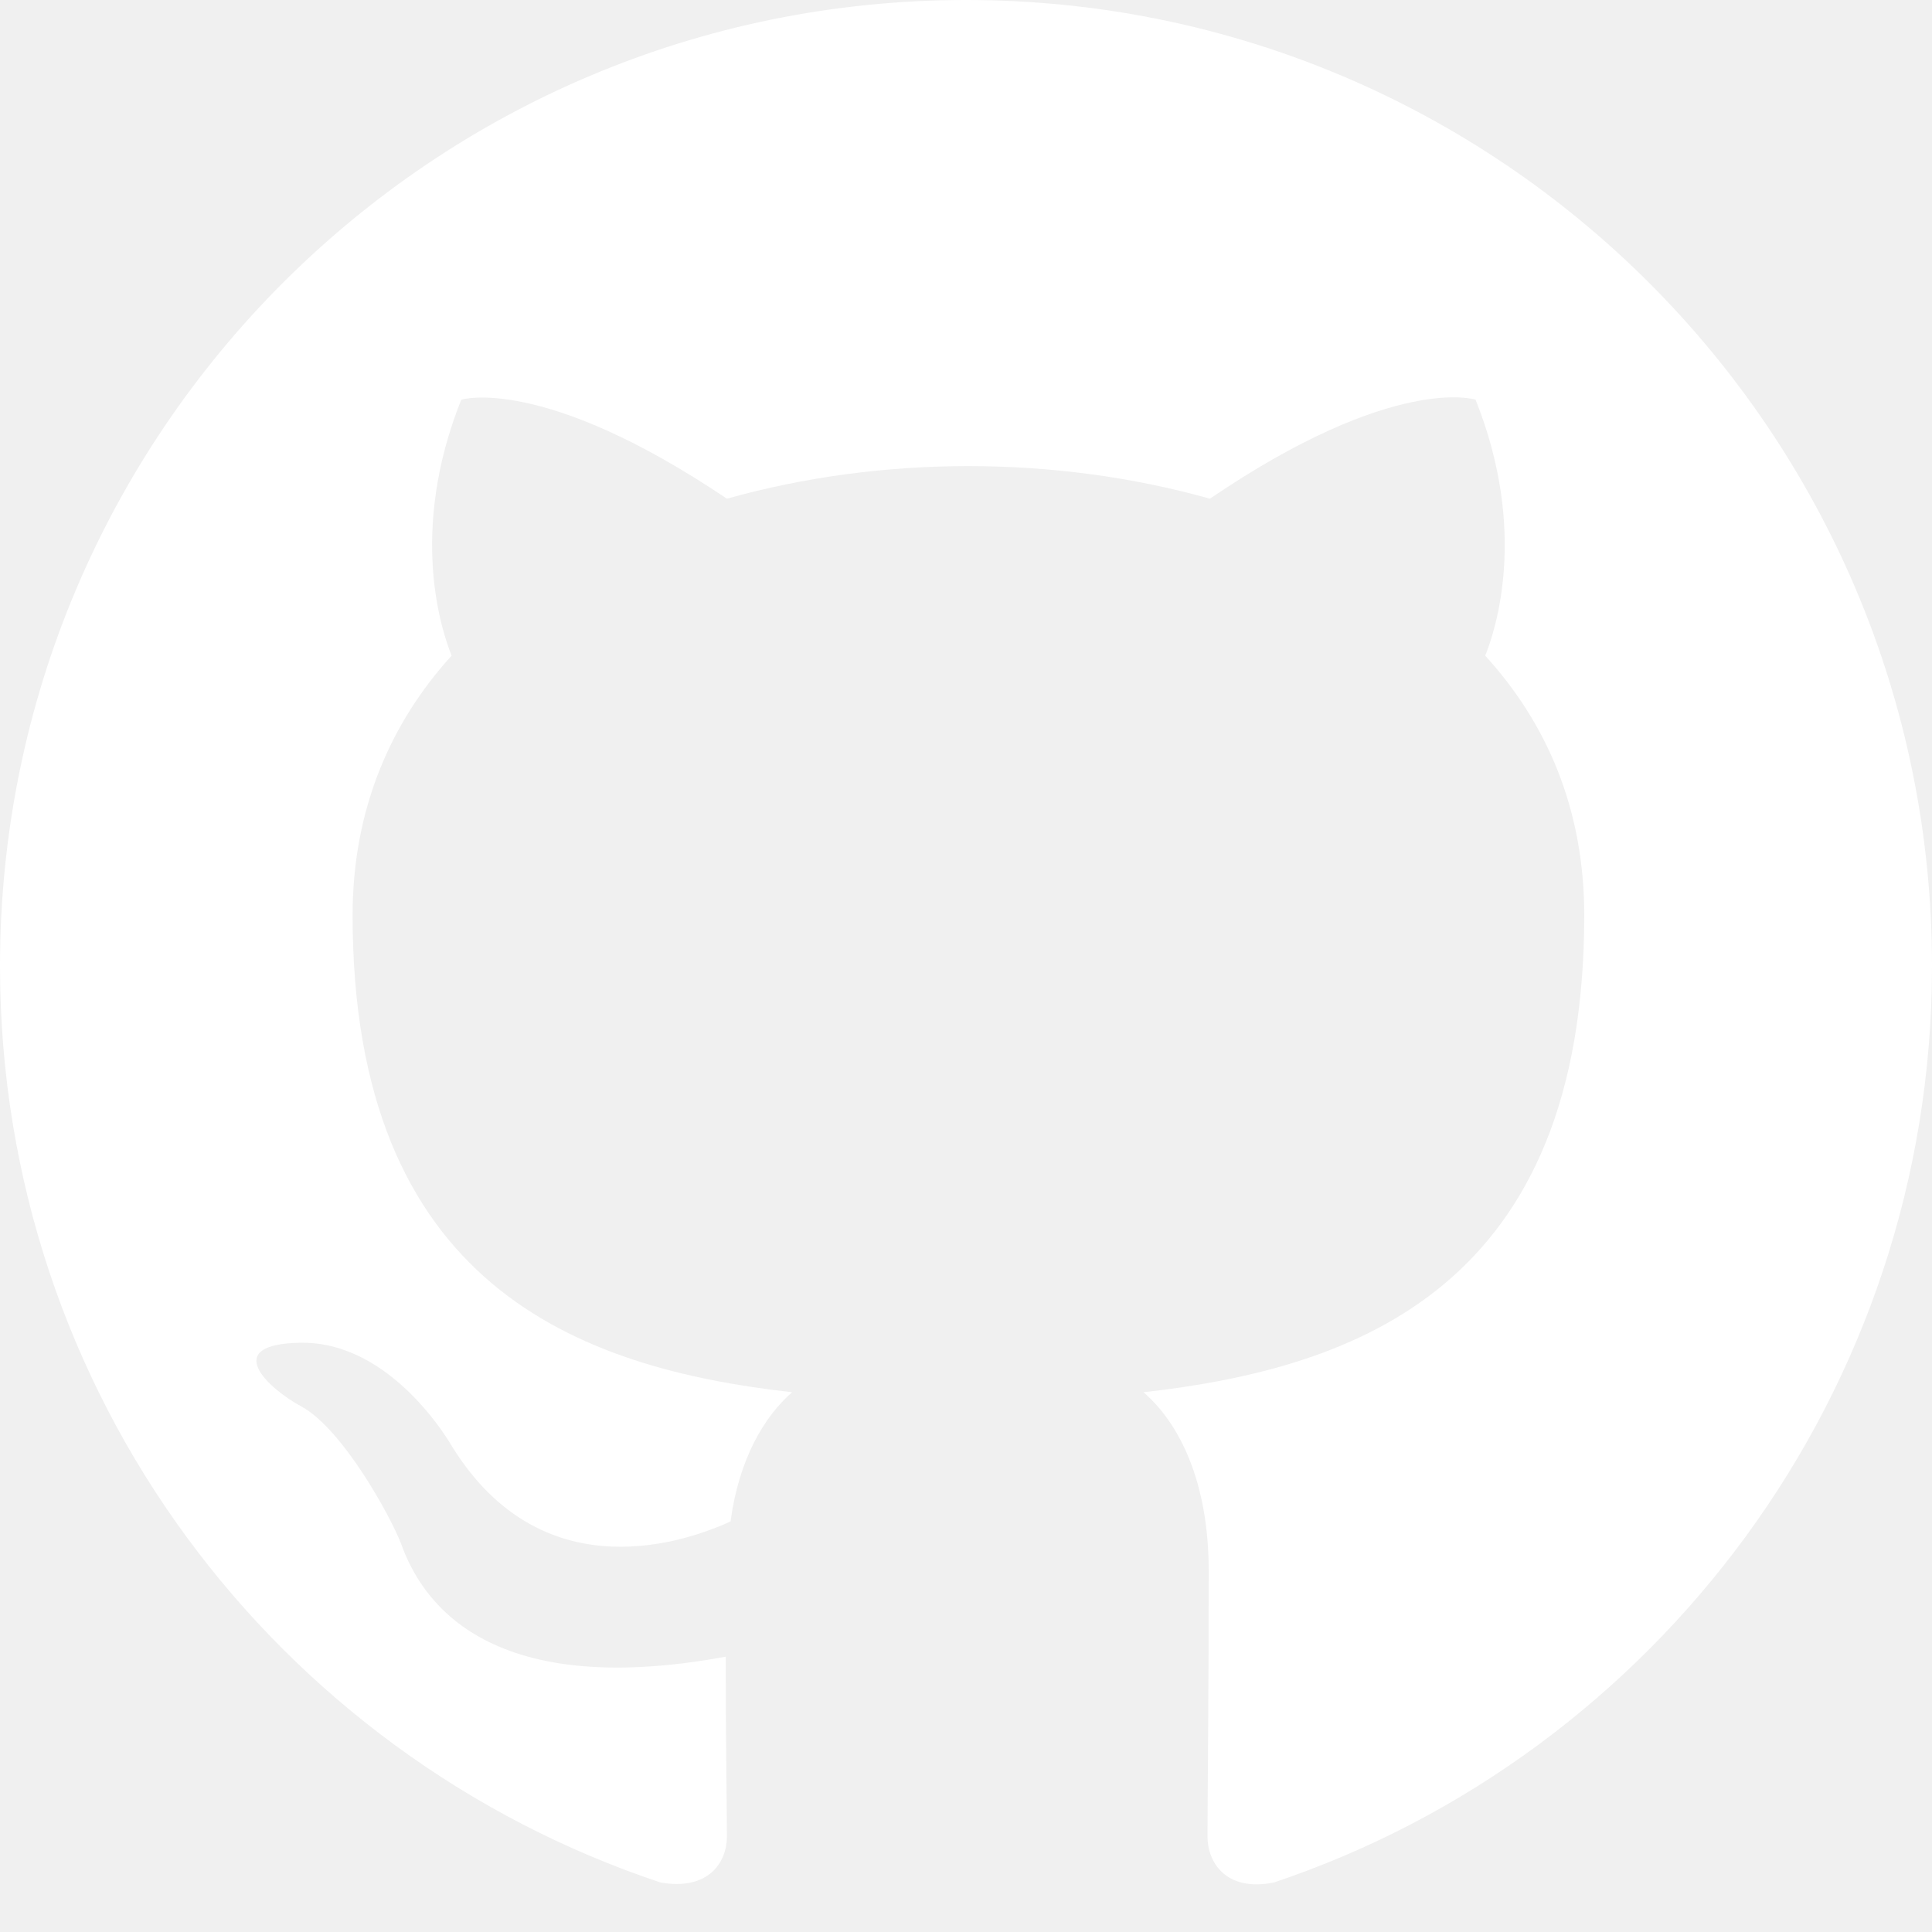
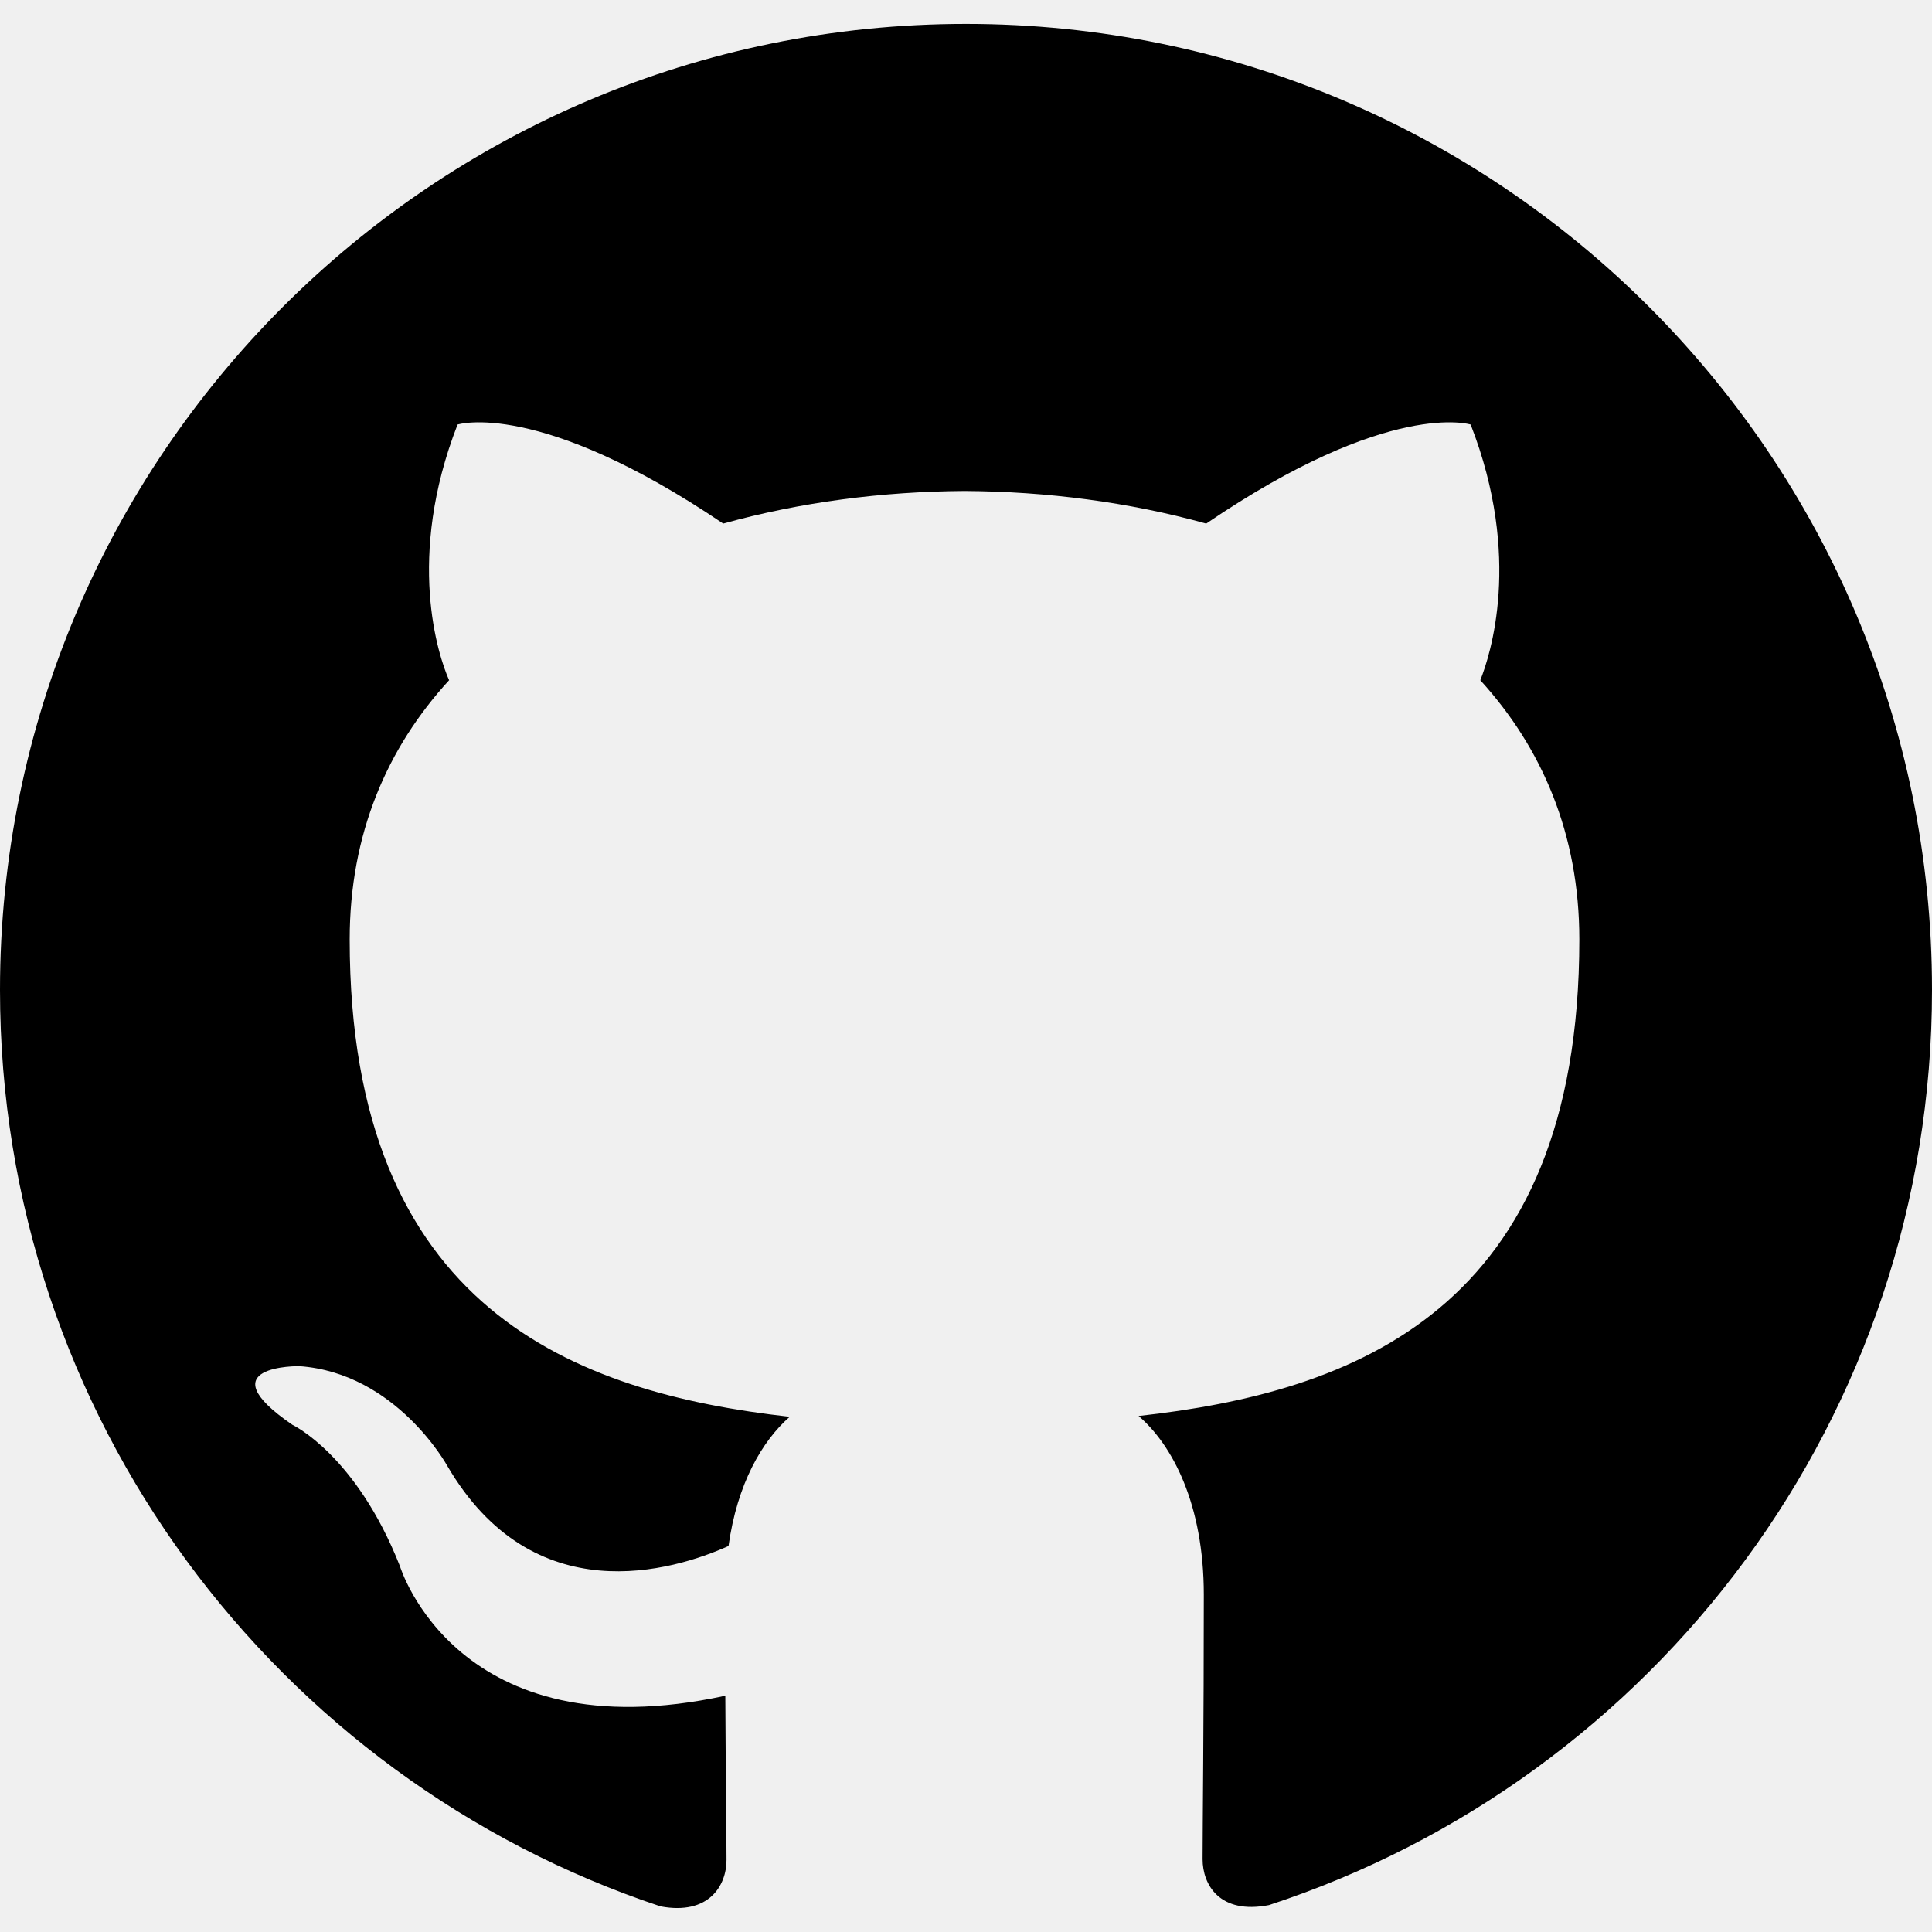
- <svg xmlns="http://www.w3.org/2000/svg" width="32" height="32" viewBox="0 0 32 32" fill="none">
-   <path fill-rule="evenodd" clip-rule="evenodd" d="M16 0C7.16 0 0 7.16 0 16C0 23.08 4.58 29.06 10.94 31.18C11.74 31.32 12.04 30.84 12.04 30.42C12.04 30.04 12.02 28.78 12.02 27.44C8 28.18 6.96 26.46 6.64 25.56C6.46 25.1 5.68 23.68 5 23.3C4.44 23 3.64 22.26 4.98 22.24C6.24 22.22 7.14 23.4 7.44 23.88C8.88 26.3 11.18 25.62 12.1 25.2C12.24 24.16 12.66 23.46 13.12 23.06C9.56 22.66 5.84 21.28 5.84 15.16C5.84 13.42 6.46 11.98 7.48 10.86C7.32 10.46 6.76 8.82 7.64 6.62C7.64 6.62 8.98 6.2 12.04 8.26C13.32 7.9 14.68 7.72 16.04 7.72C17.4 7.72 18.76 7.9 20.04 8.26C23.1 6.18 24.44 6.62 24.44 6.62C25.32 8.82 24.76 10.46 24.6 10.86C25.62 11.98 26.24 13.4 26.24 15.16C26.24 21.3 22.5 22.66 18.94 23.06C19.52 23.56 20.02 24.52 20.02 26.02C20.02 28.16 20 29.88 20 30.42C20 30.84 20.3 31.34 21.1 31.18C27.42 29.06 32 23.06 32 16C32 7.16 24.84 0 16 0V0Z" fill="white" />
+ <svg xmlns="http://www.w3.org/2000/svg" width="24" height="24" viewBox="0 0 24 24">
+   <path d="M12 .297c-6.63 0-12 5.373-12 12 0 5.303 3.438 9.8 8.205 11.385.6.113.82-.258.82-.577 0-.285-.01-1.04-.015-2.04-3.338.724-4.042-1.61-4.042-1.61C4.422 18.07 3.633 17.7 3.633 17.7c-1.087-.744.084-.729.084-.729 1.205.084 1.838 1.236 1.838 1.236 1.07 1.835 2.809 1.305 3.495.998.108-.775.418-1.305.76-1.605-2.665-.3-5.466-1.332-5.466-5.93 0-1.31.465-2.38 1.235-3.22-.135-.303-.54-1.523.105-3.176 0 0 1.005-.322 3.3 1.23.96-.267 1.98-.399 3-.405 1.02.006 2.04.138 3 .405 2.28-1.552 3.285-1.23 3.285-1.23.645 1.653.24 2.873.12 3.176.765.84 1.23 1.91 1.23 3.22 0 4.61-2.805 5.625-5.475 5.92.42.36.81 1.096.81 2.22 0 1.606-.015 2.896-.015 3.286 0 .315.21.69.825.57C20.565 22.092 24 17.592 24 12.297c0-6.627-5.373-12-12-12" />
</svg>
